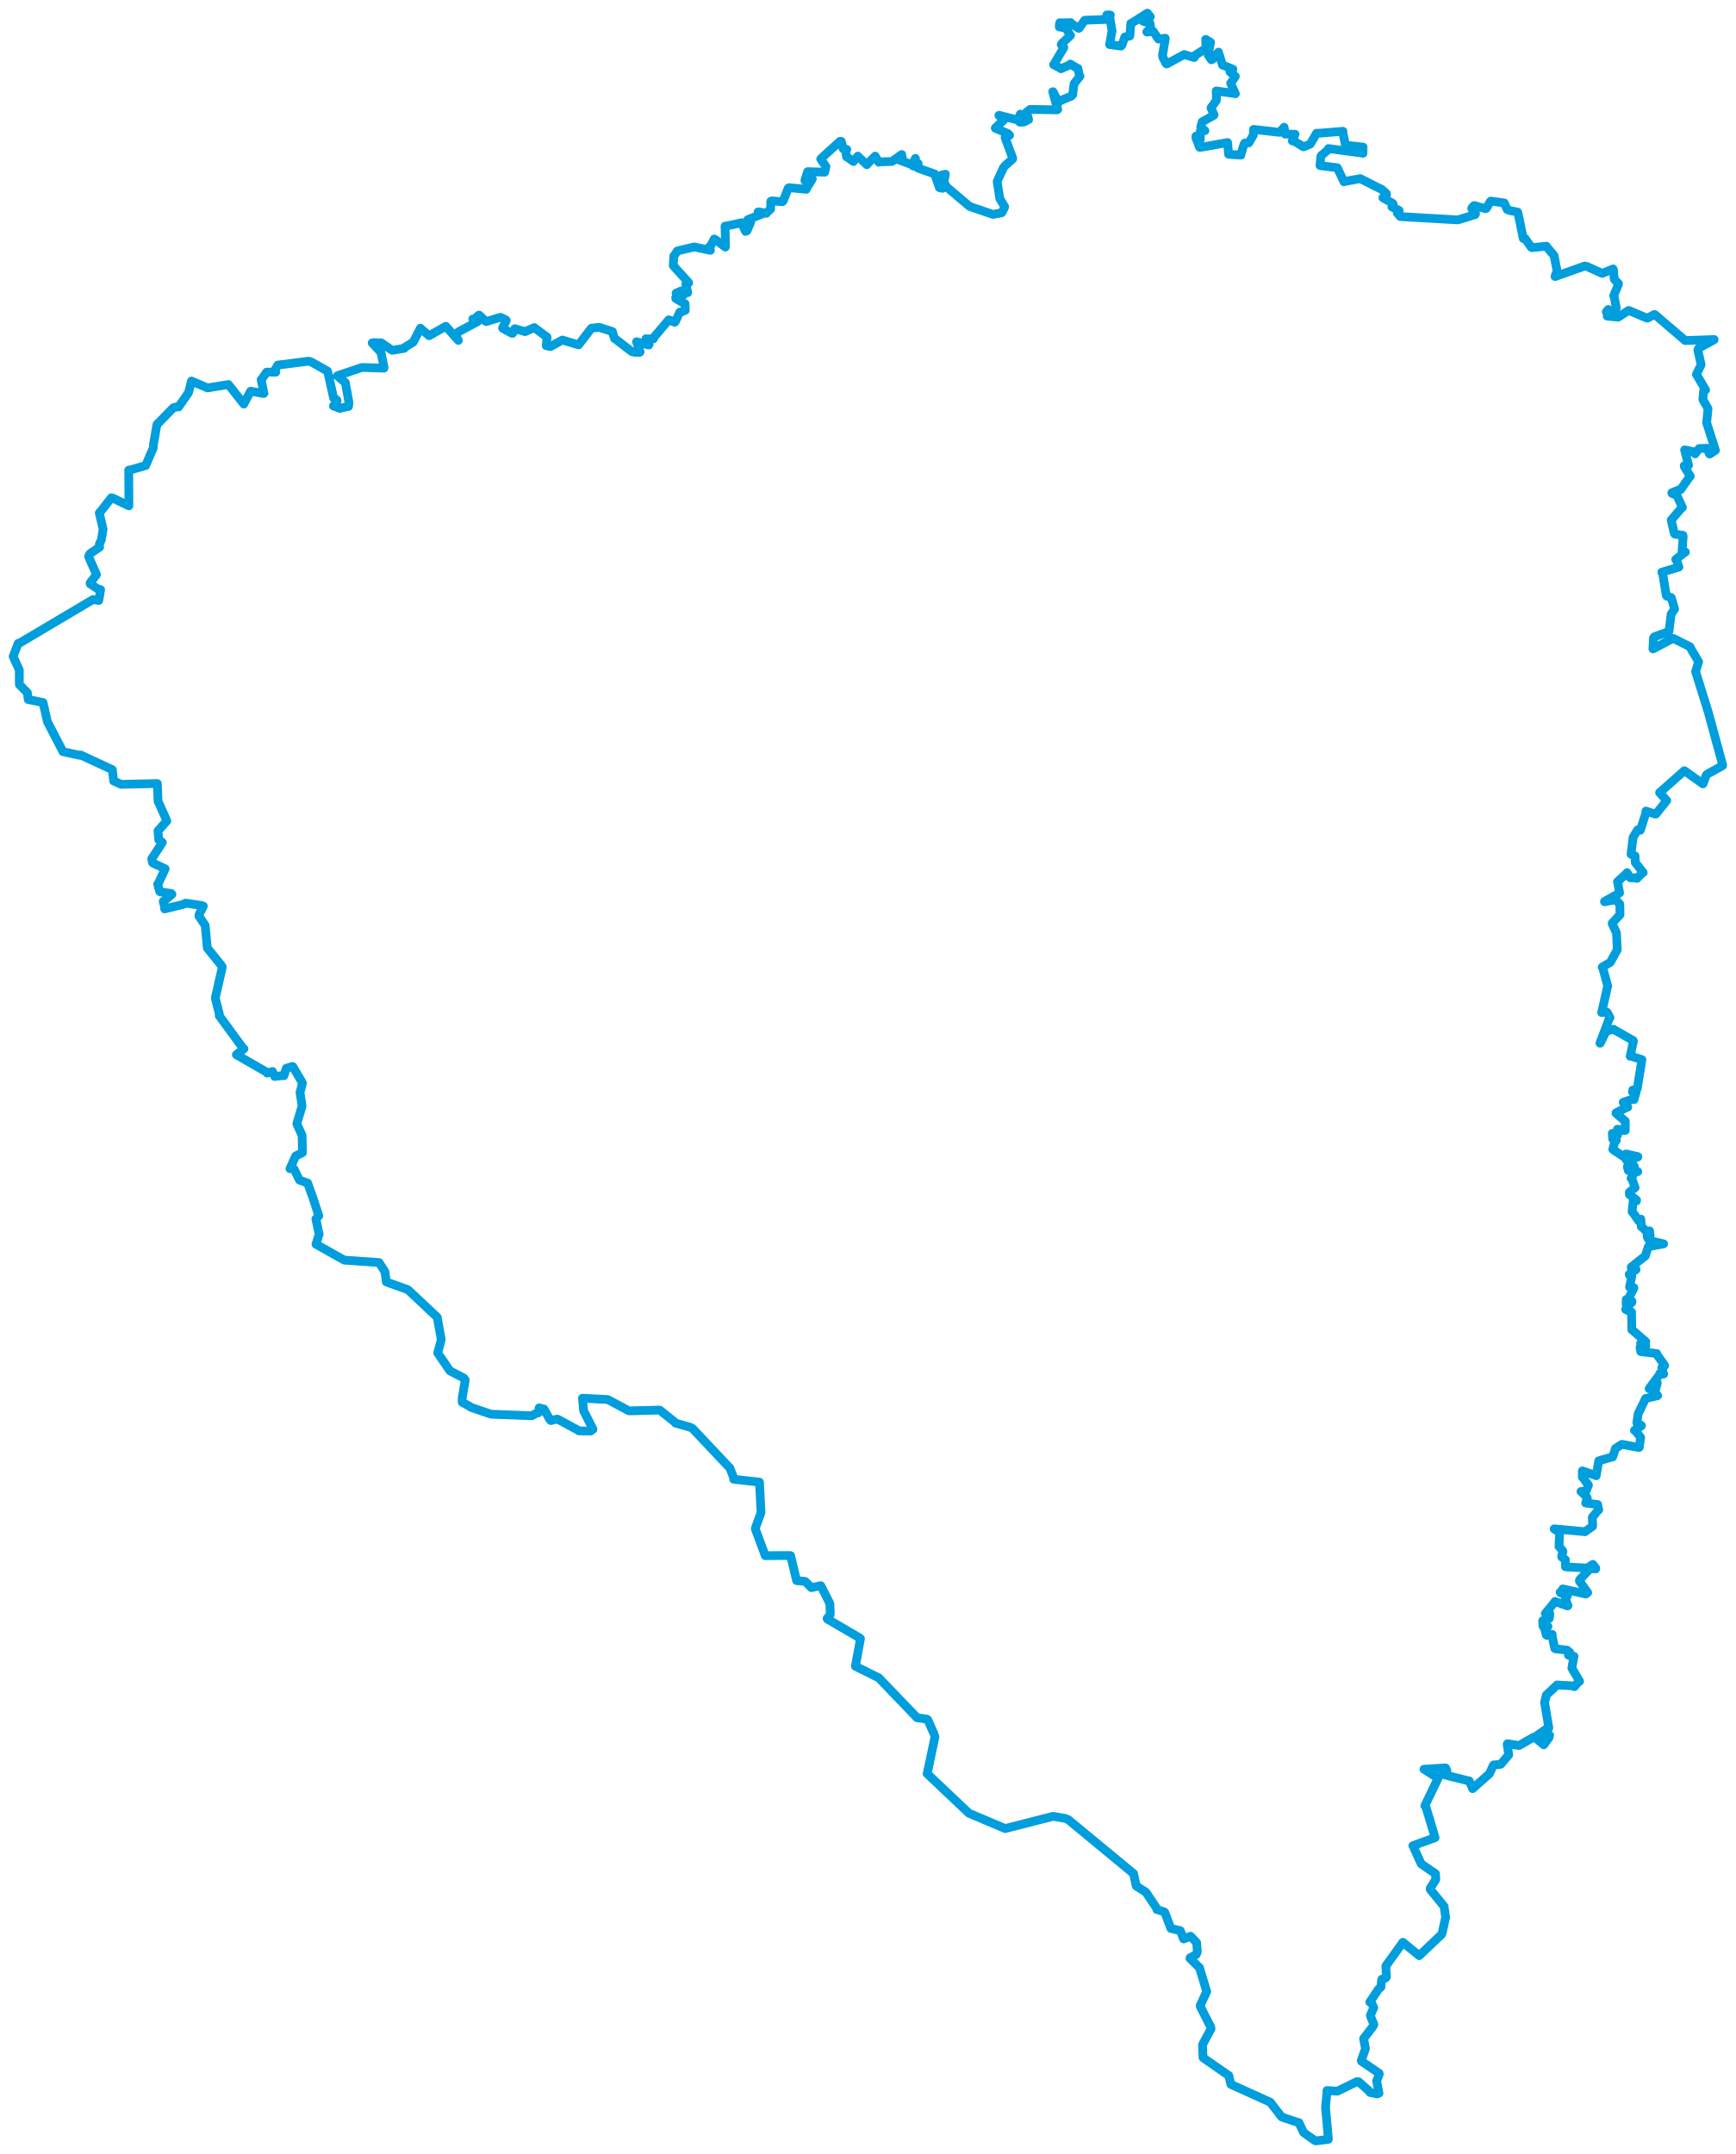
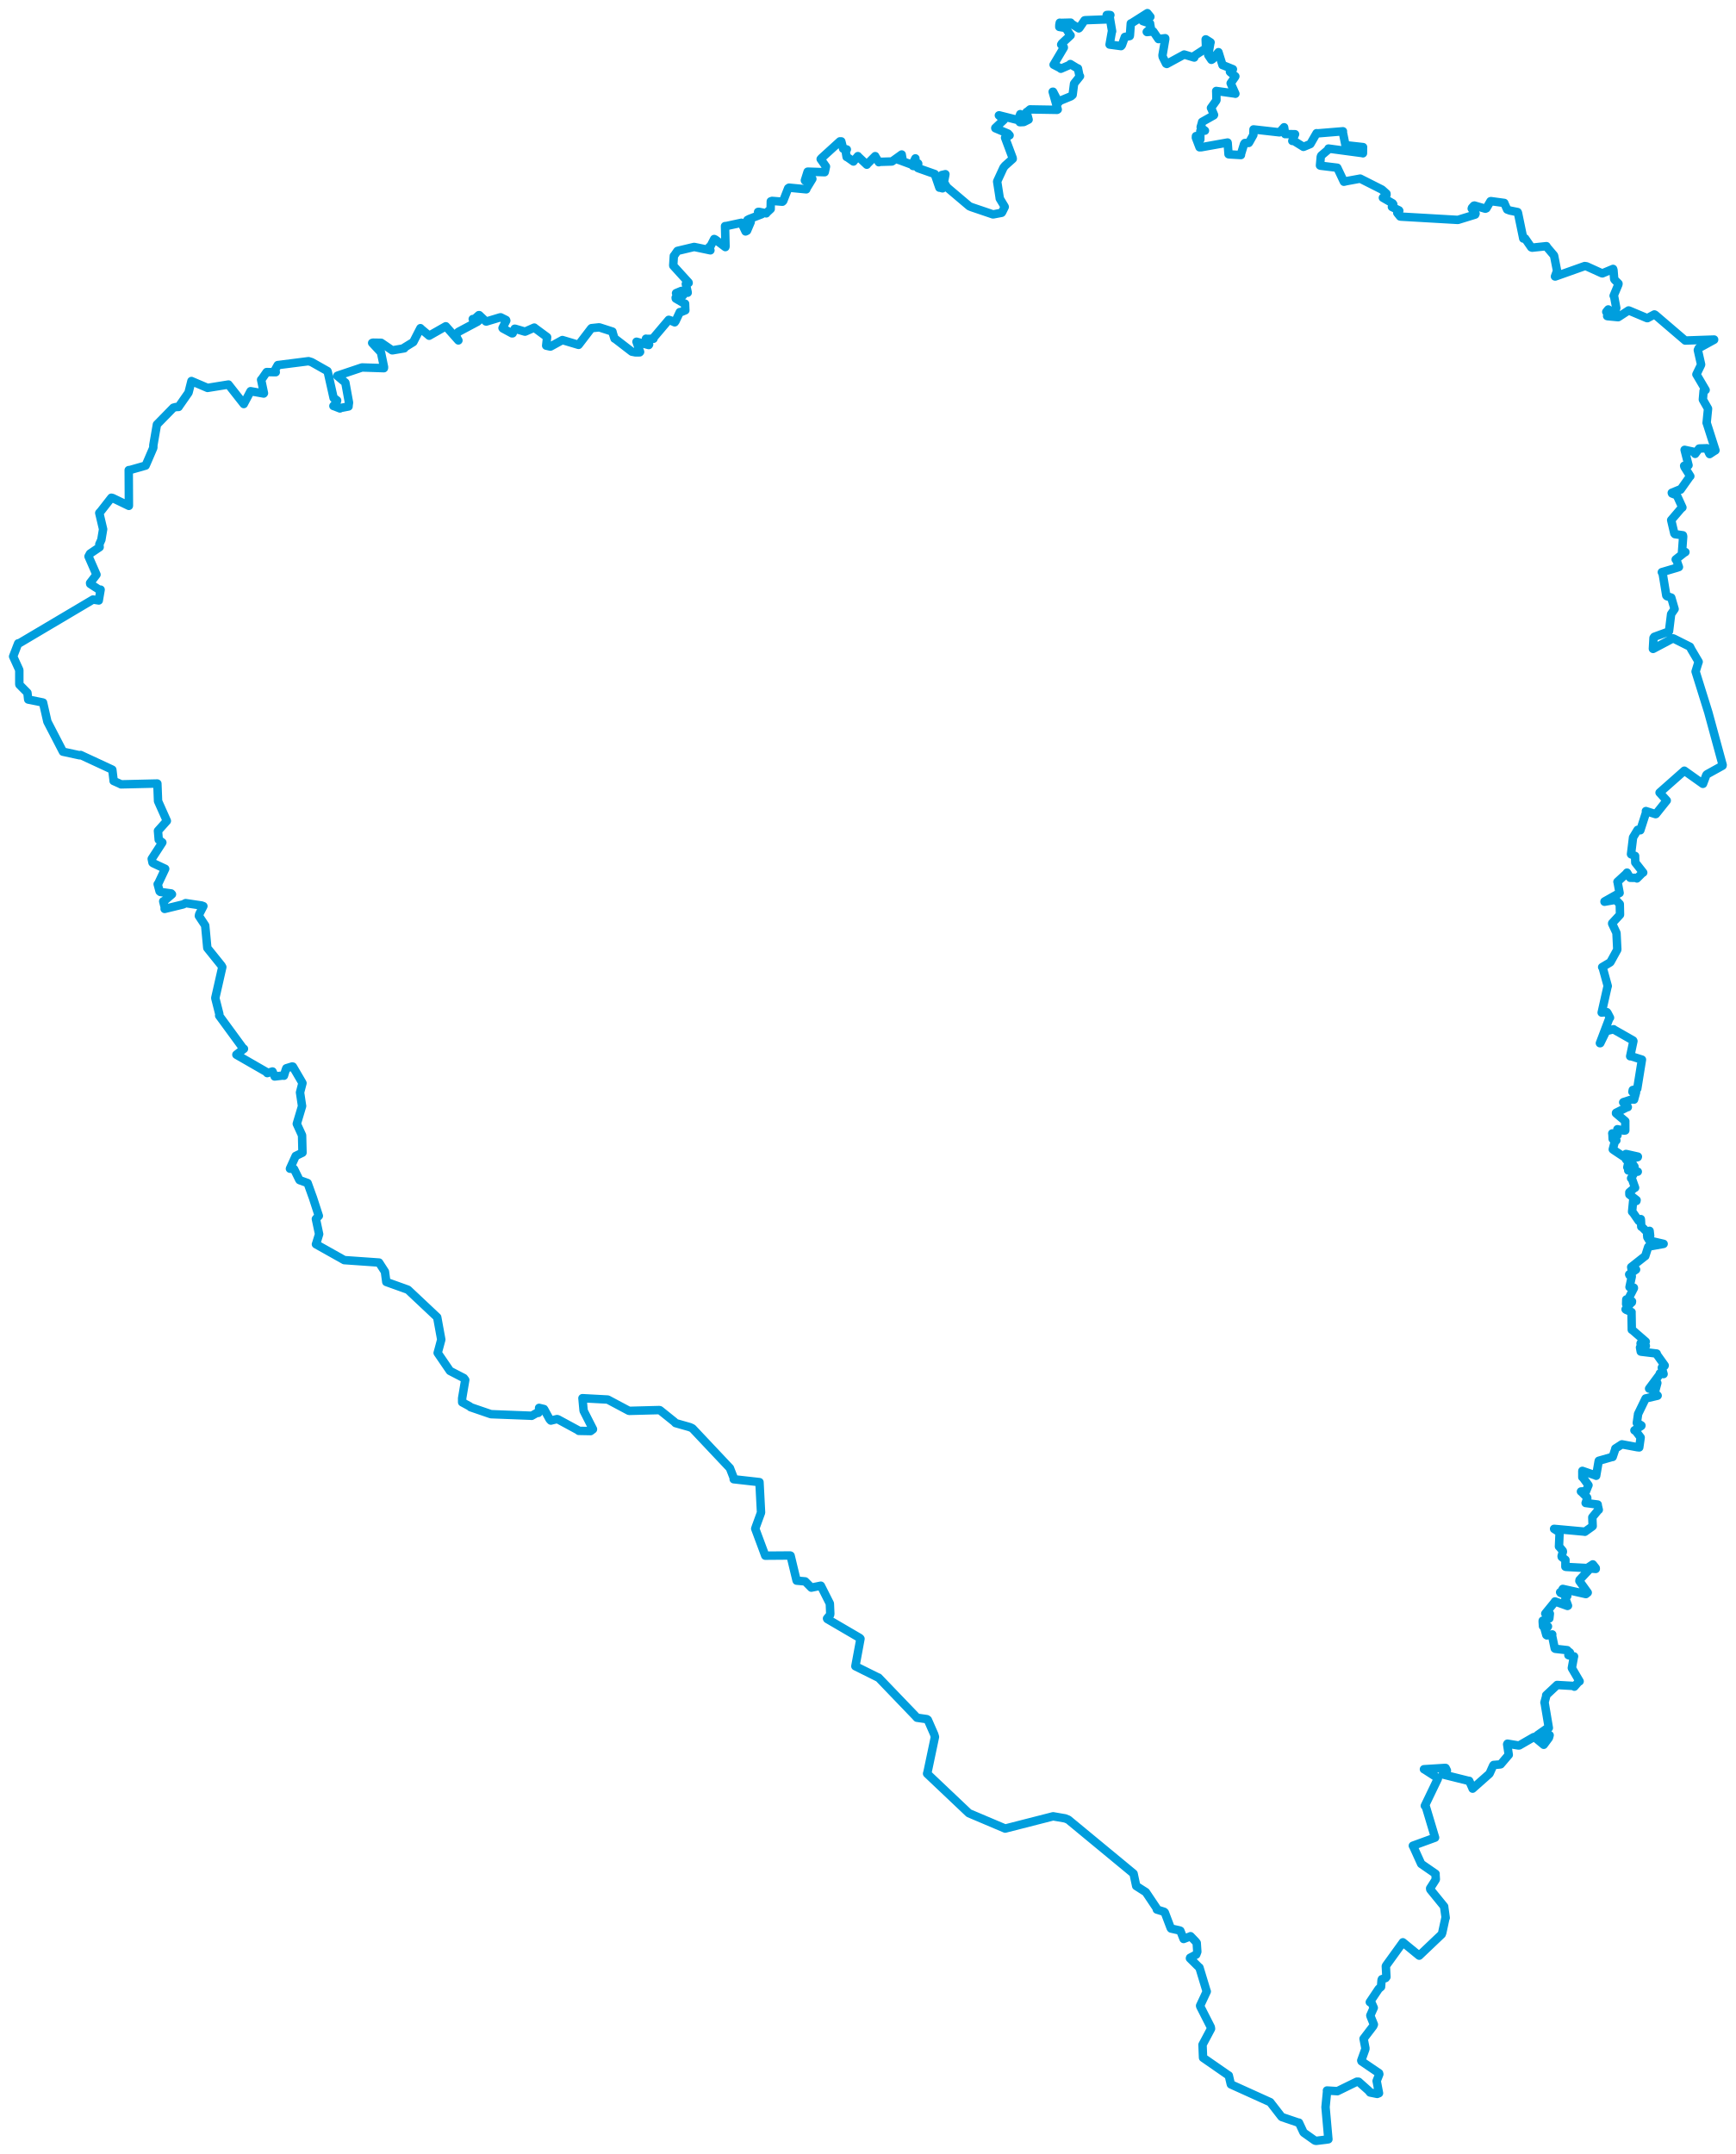
<svg xmlns="http://www.w3.org/2000/svg" viewBox="0 0 1064.569 1320.965" width="1064.569" height="1320.965">
-   <polygon points="8.053,402.588 11.754,410.709 11.843,410.985 11.839,419.604 11.909,419.881 16.806,424.83 16.823,424.854 17.282,428.948 17.304,428.999 26.369,430.83 26.398,430.85 29,442.292 29.077,442.585 38.599,460.954 38.598,460.974 48.833,463.192 49.431,462.994 68.425,471.8 68.887,472.038 69.661,478.453 69.674,478.924 73.297,480.539 74.227,481.015 96.444,480.495 96.514,480.535 96.936,491.289 96.945,491.336 102.307,503.355 102.33,503.443 96.908,509.499 96.886,509.523 97.348,514.968 97.348,514.976 99.562,516.645 99.556,516.674 93.078,526.666 93.063,526.705 93.53,529.011 93.818,529.301 101.293,532.793 101.306,532.825 96.916,542.165 96.704,542.211 97.877,546.591 98.365,546.999 105.001,547.915 105.469,548.428 100.536,552.637 100.101,552.731 101.014,556.342 100.968,557.401 112.369,554.623 113.843,553.85 123.573,555.294 124.735,555.707 122.192,560.638 121.968,561.692 125.814,567.51 125.853,567.612 127.126,581.164 127.165,581.379 135.843,592.166 136.34,593.083 132.065,611.917 132.048,612.13 134.541,621.964 134.425,622.862 148.956,642.713 149.619,643.178 144.974,646.775 144.977,646.821 163.658,657.566 163.901,658.094 167.09,657.099 167.134,657.105 168.384,659.865 168.445,660.164 173.889,659.542 174.143,659.692 175.182,656.258 175.605,655.136 179.165,654.043 179.615,654.108 185.08,663.429 185.504,664.224 184.024,669.913 184.006,669.942 185.253,678.277 185.273,678.293 182.042,689.146 182.034,689.209 185.241,696.204 185.26,696.262 185.512,706.843 185.517,706.886 181.434,708.864 181.355,708.896 177.824,716.687 177.823,716.711 180.319,716.907 180.334,716.919 183.654,723.689 183.687,723.718 188.622,725.497 188.673,725.526 191.424,733.193 191.914,734.511 195.414,745.27 195.539,745.634 193.75,747.48 193.736,747.516 195.692,756.745 195.727,756.811 193.801,763.041 193.773,763.036 210.753,772.57 211.118,772.78 231.705,774.22 232.477,774.277 235.544,779.03 236.072,779.849 236.808,785.298 236.926,786.173 249.771,790.775 250.199,790.937 266.327,806.106 268.132,807.804 270.443,820.459 270.632,821.531 269.239,826.727 268.427,829.686 274.518,838.606 275.967,840.719 284.462,845.114 285.33,846.274 283.43,857.488 283.449,859.965 288.094,862.471 288.604,862.976 300.522,867.066 301.206,867.265 325.005,868.186 326.073,868.267 329.124,866.55 330.189,866.464 330.719,863.632 330.625,863.395 333.636,864.115 333.668,864.142 337.088,870.392 337.834,871.184 341.618,870.273 342.175,870.404 354.486,877.071 354.963,877.49 362.164,877.622 362.196,877.632 363.663,876.539 363.666,876.432 358.038,865.375 357.932,865.162 357.226,857.464 357.218,857.452 372.59,858.284 372.787,858.319 385.566,865.124 385.844,865.232 404.297,864.741 404.751,864.841 413.478,871.845 414.327,872.723 423.127,875.226 424.661,875.941 447.589,900.261 447.639,900.29 450.217,906.888 449.981,907.154 465.374,908.885 465.791,908.935 466.735,927.295 466.741,927.627 463.637,936.144 463.188,937.478 468.672,952.217 469.338,954.033 484.625,953.916 484.875,954.037 488.564,969.322 488.578,969.344 493.777,969.805 493.822,969.814 497.55,973.588 497.58,973.635 503.401,972.44 503.439,972.464 508.934,983.367 508.949,983.407 509.211,989.551 509.135,990.269 507.229,992.557 507.37,992.861 527.434,1004.584 527.734,1004.973 524.618,1021.775 524.61,1021.835 538.237,1028.609 538.782,1028.789 561.423,1052.36 562.375,1053.411 568.414,1054.279 569.036,1054.709 572.926,1063.559 573.407,1065.17 568.893,1086.598 568.597,1087.689 593.937,1111.693 594.256,1111.978 616.461,1121.383 616.486,1121.394 644.82,1114.148 645.863,1113.87 653.271,1115.149 655.169,1115.922 695.219,1149.004 695.219,1149.004 696.837,1156.59 696.843,1156.604 702.737,1160.368 702.747,1160.373 709.303,1170.149 709.5,1171.046 713.934,1172.429 714.376,1172.832 718.003,1182.397 718.21,1182.693 723.331,1183.843 723.91,1184.058 725.738,1188.652 725.919,1189.1 730.049,1187.479 730.166,1187.406 733.161,1190.517 733.949,1191.497 734.309,1196.907 733.648,1198.658 729.908,1200.62 729.8,1200.955 735.274,1206.379 735.616,1206.598 739.953,1220.91 740.109,1221.282 736.044,1229.989 736.072,1230.357 742.581,1243.152 742.718,1244.181 737.694,1253.605 737.515,1253.927 737.794,1260.947 737.847,1261.935 752.942,1272.399 753.622,1272.826 754.813,1277.939 754.931,1278.279 778.557,1288.972 779.013,1289.173 785.951,1298.12 786.205,1298.31 796.328,1301.743 796.644,1301.721 799.374,1307.57 799.619,1307.903 806.395,1312.71 807.113,1312.913 813.46,1312.14 814.707,1311.941 813.08,1293.698 812.949,1292.232 813.887,1282.613 813.83,1282.027 819.761,1282.397 820.251,1282.438 832.161,1276.613 833.247,1276.65 839.367,1282.102 840.258,1283.235 844.647,1284.112 845.746,1283.67 844.51,1277.169 844.304,1276.181 845.935,1272.029 845.784,1271.412 835.049,1264.112 834.872,1263.636 837.309,1256.843 837.437,1256.205 836.416,1250.888 836.285,1250.267 842.194,1242.518 842.603,1241.536 840.603,1236.611 840.429,1235.985 842.356,1231.658 842.532,1231.285 841.196,1228.31 840.118,1227.83 845.553,1219.701 846.995,1218.482 847.312,1214.393 847.515,1213.766 849.798,1213.056 850.29,1212.412 849.942,1205.787 850.166,1205.326 860.364,1191.208 860.392,1191.135 870.045,1199.046 870.419,1199.327 884.19,1186.228 884.555,1185.218 886.493,1176.231 886.647,1176.139 885.761,1169.754 885.706,1169.185 877.21,1158.743 877.115,1158.044 880.458,1152.807 880.589,1152.498 880.395,1149.393 880.448,1149.143 871.697,1143.095 871.609,1143.021 866.716,1132.236 866.504,1131.922 880.113,1126.961 880.145,1126.916 874.339,1107.517 873.853,1107.425 881.814,1090.876 881.822,1090.418 873.496,1085.046 873.318,1085.003 886.052,1084.206 886.609,1084.224 887.397,1085.785 887.34,1086.003 884.937,1087.958 884.974,1088.21 900.446,1092.074 901.063,1092.119 902.898,1096.213 903.164,1096.903 913.295,1087.917 913.555,1087.653 915.807,1082.661 916.028,1082.392 919.836,1082.076 920.387,1081.965 925.108,1076.412 925.33,1076.18 924.351,1069.72 924.539,1069.333 931.26,1070.431 931.786,1070.4 940.483,1065.386 941.006,1065.203 946.771,1069.981 946.792,1070.005 949.97,1065.705 950.391,1064.109 943.288,1064.081 943.013,1064.065 949.193,1059.726 949.906,1059.657 947.362,1044.5 947.223,1044.106 948.361,1039.913 948.276,1039.616 954.783,1033.534 954.951,1033.339 965.242,1033.931 965.552,1034.37 968.129,1031.407 968.784,1031.09 964.175,1023.232 964.027,1022.916 965.28,1016.063 965.376,1015.808 962.268,1015.173 961.908,1015.04 962.61,1013.744 962.837,1013.434 961.274,1012.221 961.213,1011.991 953.847,1011.139 953.542,1010.934 951.805,1002.655 951.998,1002.317 948.701,1002.924 948.367,1002.672 947.117,998.128 947.029,997.884 949.215,997.702 949.371,997.402 947.164,997.171 946.334,997.289 946.138,994.498 946.159,993.887 950.03,992.538 950.208,992.529 950.53,989.608 950.194,989.122 947.882,989.621 947.726,989.561 953.274,982.755 953.691,982.111 961.365,984.862 961.652,984.709 960.065,980.396 960.051,980.244 961.221,978.739 961.018,978.27 957.133,976.862 956.838,976.447 958.87,977.199 958.899,977.22 958.228,974.806 958.476,974.413 972.631,977.584 973.757,976.677 968.654,969.565 968.756,968.898 974.934,962.254 975.025,961.898 978.689,962.161 978.674,961.647 977.047,959.562 976.882,959.375 974.011,961.262 974.082,961.661 960.381,960.916 960.059,960.798 960.077,956.918 960.1,956.578 957.845,954.837 957.74,954.296 958.537,951.596 958.444,951.087 956.265,948.466 956.131,948.417 956.5,939.965 956.576,939.803 953.145,937.624 953.14,937.582 971.466,939.263 972.023,939.376 976.69,936.035 976.796,935.912 976.581,930.655 976.585,930.474 980.223,926.072 980.539,925.903 979.832,922.903 979.883,922.682 972.544,921.729 972.481,921.734 973.485,918.843 973.388,918.352 969.916,914.861 969.614,914.674 972.289,914.541 972.686,914.598 974.055,911.146 974.223,910.816 970.839,906.169 970.466,905.932 970.453,902.072 970.469,902.022 978.8,904.906 978.933,905.03 980.445,896.216 980.547,895.839 988.759,893.488 989.044,893.501 990.722,888.521 990.692,888.338 994.401,885.941 994.733,885.754 1004.14,887.51 1005.353,887.637 1006.191,881.742 1006.213,881.529 1002.994,877.334 1002.409,877.179 1006.628,874.447 1006.703,874.199 1004.258,872.684 1003.868,872.656 1004.616,867.393 1004.61,867.219 1009.168,857.815 1009.269,857.628 1016.541,855.939 1016.637,855.868 1014.939,854.293 1014.84,854.157 1016.399,848.249 1016.443,848.131 1014.24,852.449 1014.156,852.908 1012.021,851.626 1011.409,851.597 1017.808,843.005 1017.993,842.263 1020.039,842.662 1020.28,842.657 1019.229,838.907 1019.236,838.671 1020.871,837.621 1020.962,837.384 1015.933,830.346 1016.082,830.081 1006.667,828.949 1006.289,828.872 1005.833,826.35 1005.901,826.255 1009.381,825.53 1009.381,825.302 1006.171,823.985 1006.192,823.794 1008.751,822.894 1009.351,822.786 1000.983,815.534 1000.788,815.497 1000.615,804.96 1000.647,804.641 997.211,803.192 996.984,802.961 999.712,799.802 999.741,799.622 997.599,799.739 997.318,799.747 997.401,797.012 997.404,796.913 1000.814,798.722 1000.917,798.088 999.04,796.468 998.933,796.107 1002.081,789.949 1002.059,789.697 999.692,789.367 999.393,789.311 1000.763,782.901 1000.769,782.703 999.359,781.983 999.186,781.528 1003.339,778.615 1003.407,778.576 1000.711,778.727 1000.43,777.047 1008.911,770.341 1009.039,770.307 1010.855,764.671 1010.993,764.522 1020.181,762.851 1020.305,762.809 1011.629,760.799 1011.46,760.646 1010.322,758.751 1010.17,757.169 1011.787,757.82 1012.048,757.914 1011.791,755.574 1011.707,754.834 1010.893,755.966 1010.907,756.378 1006.932,752.343 1006.602,752.321 1006.358,747.695 1006.325,747.625 1005.105,748.719 1005.057,748.744 1001.786,744.003 1000.969,743.101 1001.601,736.636 1001.619,736.529 1003.617,736.522 1003.73,735.969 999.319,732.563 999.283,731.178 1002.445,728.507 1002.818,728.394 1000.959,723.151 1000.352,722.586 1002.813,718.504 1004.453,718.533 999.405,717.528 998.601,717.8 1002.389,715.447 1002.43,715.412 999.777,711.682 999.555,711.639 998.137,715.92 998.045,715.845 998.93,711.891 998.996,711.553 997.404,711.235 997.296,711.135 1004.432,709.631 1004.518,709.311 997.446,707.715 997.181,707.685 997.414,710.134 997.034,710.172 989.793,705.348 989.13,704.847 990.343,700.211 991.319,699.369 989.108,698.533 989.059,698.491 988.922,695.553 988.813,695.075 991.675,696.042 992.024,696.171 992.014,692.731 991.955,692.512 996.013,693.353 996.787,693.251 996.78,688.301 996.795,687.556 991.097,682.746 991.127,682.435 997.981,678.971 998.348,678.958 995.519,676.022 995.649,675.9 1001.13,674.131 1002.169,674.342 1003.274,670.295 1003.385,669.977 1001.169,669.569 1001.382,668.462 1003.727,667.908 1004.126,667.669 1006.986,650.007 1007.014,649.827 1000.153,647.682 999.803,647.773 1001.777,638.47 1001.593,638.093 989.7,631.331 989.638,631.203 985.286,632.298 985.099,632.274 981.456,639.741 981.231,639.749 987.037,624.443 987.426,624.134 985.892,621.192 985.505,620.714 982.374,620.939 982.317,620.985 985.887,605.096 986.042,604.73 982.922,593.369 982.622,593.102 987.523,590.192 987.718,589.985 991.852,582.458 991.895,582.34 991.413,572.515 991.348,572.019 988.742,566.467 988.76,566.157 993.541,560.988 993.555,560.694 993.422,554.508 993.399,554.388 990.986,551.868 990.956,551.79 984.059,553.004 984.057,552.832 993.278,547.633 993.313,547.626 992.055,540.81 991.995,540.769 997.297,535.913 997.868,535.141 999.507,537.911 999.813,538.311 1003.612,538.351 1003.931,538.712 1007.414,535.234 1007.794,535.126 1003.108,529.164 1002.934,528.975 1002.81,525.39 1002.822,524.899 1000.397,523.941 1000.314,523.803 1001.542,513.724 1001.548,513.577 1004.353,508.913 1006.019,509.171 1009.591,498.071 1009.443,497.396 1015.356,499.274 1015.58,499.223 1022.216,490.924 1017.828,486.083 1033.007,472.65 1033.022,472.637 1044.359,480.692 1044.465,480.683 1046.488,475.286 1046.838,474.875 1056.45,469.554 1056.517,469.149 1047.708,436.813 1039.917,411.821 1041.303,407.317 1041.792,405.868 1037.276,398.238 1036.477,396.625 1026.622,391.682 1026.075,391.475 1013.856,397.951 1013.738,397.88 1014.113,391.207 1014.579,390.541 1023.448,387.304 1023.617,387.07 1024.888,376.741 1024.912,376.594 1026.94,373.643 1027.044,373.493 1025.006,366.519 1024.989,366.479 1022.325,365.625 1021.939,365.191 1019.744,351.868 1019.218,350.894 1028.505,348.149 1029.696,347.736 1028.168,343.421 1027.72,343.089 1032.889,339.004 1033.669,338.571 1031.936,338.502 1031.582,338.619 1032.299,329.022 1032.139,328.276 1027.225,327.572 1026.873,327.144 1024.982,319.09 1024.952,318.955 1030.926,311.955 1031.822,311.216 1028.467,303.845 1028.426,303.738 1025.471,302.629 1025.316,302.205 1030.491,300.082 1030.684,300.309 1036.338,292.313 1036.671,292.041 1033.079,286.333 1032.897,285.642 1034.628,285.46 1035.579,285.331 1033.182,275.88 1033.18,275.867 1039.471,277.226 1039.642,278.339 1042.051,275.09 1042.426,275.032 1046.152,274.936 1046.858,274.875 1048.2,277.879 1048.53,278.47 1051.14,276.744 1052.098,276.175 1046.83,259.678 1046.679,259.354 1047.529,250.809 1047.524,250.554 1044.501,245.296 1044.375,244.991 1044.836,239.713 1046.072,239.177 1040.455,229.626 1040.419,229.604 1043.201,223.861 1043.287,223.514 1041.296,214.685 1041.807,213.54 1051.268,208.356 1051.279,208.223 1033.671,208.841 1033.55,208.834 1015.106,193.051 1014.627,192.832 1010.396,195.108 1010.087,195.079 999.186,190.491 998.793,190.39 992.785,194.314 992.4,194.524 985.831,193.893 985.672,193.818 987.208,192.191 987.301,192.104 985.265,191.33 985.14,191.232 986.203,189.927 986.356,189.767 989.681,192.22 990.263,192.236 991.17,189.221 991.268,188.887 989.885,181.443 989.664,181.388 992.566,174.435 992.625,173.919 990.228,171.53 989.998,171.097 989.543,165.633 989.301,164.915 982.787,167.634 982.473,167.604 973.094,163.343 971.9,163.161 953.83,169.576 953.676,169.547 954.727,166.711 954.885,165.735 953.15,156.901 953.022,156.587 948.974,151.832 948.429,150.961 939.7,151.887 939.125,151.695 935.329,146.193 934.235,146.289 930.958,130.453 930.746,130.056 926.068,129.126 924.35,128.493 922.679,124.747 922.591,124.459 914.375,123.343 914.123,123.416 911.6,127.75 910.968,127.991 904.286,126.052 903.931,126.147 902.791,127.41 902.624,127.919 904.976,131.006 904.738,131.595 894.319,134.807 894.088,134.86 859.217,132.845 858.697,132.752 857.096,130.752 856.947,130.568 858.184,129.239 858.035,129.016 853.796,126.982 853.67,126.879 854.509,125.274 854.115,124.698 848.256,121.327 848.139,121.265 850.355,119.449 850.317,118.739 847.808,116.481 847.539,116.255 834.258,109.554 834.222,109.536 825.802,111.084 824.229,111.459 820.207,102.95 820.163,102.863 809.908,101.619 809.559,101.486 810.043,96.037 810.38,95.36 814.596,91.786 814.768,91.108 835.832,93.931 835.903,94.018 835.943,90.298 835.975,90.216 825.258,89.029 825.167,88.958 823.53,80.924 823.636,80.51 807.521,81.833 807.466,81.69 803.716,88.211 803.62,88.331 799.892,89.887 799.411,90.06 793.357,86.311 792.577,86.42 794.138,82.555 794.262,82.318 788.383,82.21 788.194,82.245 787.596,78.321 787.552,78.038 785.155,80.7 784.718,81.157 768.833,79.364 768.786,79.364 768.704,82.502 768.681,82.754 766.12,87.309 765.845,87.661 763.455,87.712 763.013,88.255 761.104,94.479 761.076,95.086 753.637,94.653 753.457,94.586 752.944,87.571 752.879,87.41 736.767,90.292 735.689,90.326 733.435,84.424 733.496,83.466 735.724,85.223 736.159,85.572 736.17,80.448 736.22,80.208 738.289,80.076 738.996,80.12 736.559,78.317 736.392,77.918 737.253,74.96 737.258,74.752 744.425,70.702 744.57,70.438 742.792,66.274 742.691,66.208 745.847,61.807 746.051,61.385 745.966,57.041 745.908,55.782 757.369,57.389 757.667,57.493 754.836,51.168 754.778,51.03 757.459,47.18 757.644,46.816 754.51,44.218 754.332,44.013 755.927,42.734 756.151,42.447 749.821,39.891 749.762,39.914 747.333,32.127 747.299,31.985 743.774,36.209 742.966,36.684 741.067,33.871 741.021,33.728 742.365,26.065 742.449,25.986 739.556,24.158 739.452,24.147 739.674,29.488 739.612,29.626 732.283,34.395 732.428,35.291 726.291,33.447 726.232,33.442 715.576,39.234 715.142,39.005 713.074,34.848 712.963,33.86 714.687,23.743 714.614,23.433 710.613,23.919 710.514,23.971 707.349,19.349 707.289,19.264 703.43,19.653 703.311,19.526 705.759,17.345 705.815,17.222 705.32,14.634 705.348,14.414 700.859,12.929 700.701,12.608 704.899,10.411 705.527,10.306 703.751,8.116 703.699,8.053 693.915,14.26 693.517,14.369 692.973,21.858 692.871,22.118 689.991,22.608 689.88,22.656 688.028,27.756 687.563,28.275 681.151,27.421 680.519,27.34 681.829,19.857 682.061,19.181 680.485,9.871 681.001,9.248 679.911,9.119 678.762,9.205 679.044,11.316 679.017,11.885 665.577,12.39 665.157,12.478 661.973,17.142 661.639,17.408 656.71,14.3 656.633,13.879 650.701,14.035 649.959,13.938 649.696,15.368 649.68,16.519 653.506,17.159 653.637,17.203 656.353,21.498 656.6,21.674 651.26,26.625 650.836,27.338 652.405,28.882 652.439,29.185 646.287,39.572 646.193,39.676 650.384,41.848 650.629,42.162 656.46,39.625 656.428,39.283 660.814,41.945 661.119,41.971 661.962,46.144 662.366,46.737 658.934,51.029 658.723,51.363 657.842,58.201 656.904,59.016 649.089,62.235 649.254,62.807 645.845,56.255 645.617,56.274 648.709,67.144 648.326,67.366 631.747,67.088 631.722,67.089 629.955,68.574 629.605,68.693 630.748,72.983 630.847,73.343 628.034,74.767 627.794,74.842 625.772,74.932 625.409,74.917 625.802,70.216 625.746,69.985 624.492,73.364 624.246,73.613 612.755,70.713 612.623,70.762 615.544,73.342 615.705,73.478 610.423,78.468 610.445,78.637 618.259,81.954 619.183,82.997 616.775,84.157 616.413,84.427 621.032,96.797 621.122,97.404 616.433,101.592 615.474,102.752 611.745,110.836 611.563,111.351 613.038,120.819 613.15,121.744 616.074,126.585 616.212,126.892 614.53,130.291 614.316,130.495 609.079,131.491 608.957,131.472 595.835,127.018 594.518,126.474 581.348,115.326 580.564,114.535 579.404,112.535 578.872,111.741 579.619,107.987 579.819,106.82 577.882,107.278 577.628,107.324 577.999,114.759 578.044,115.497 576.295,115.003 576.139,115.086 573.373,107.062 573.329,106.734 563.468,103.26 562.9,103.019 563.147,100.329 563.036,100.187 560.212,101.844 559.931,101.767 561.446,97.393 561.418,97.133 559.777,100.354 559.749,101.181 551.503,98.132 551.154,98.067 553.325,97.485 553.509,97.606 553.063,95.082 553.02,94.747 547.125,98.974 546.841,99.033 539.294,99.261 538.979,99.484 536.823,95.928 536.766,95.751 532.044,100.457 531.624,101.001 526.195,95.893 526.141,95.745 523.475,98.935 523.431,99.053 519.555,96.328 519.231,96.26 518.534,92.094 519.366,91.664 517.23,91.081 517.107,91.209 515.972,86.706 515.127,86.691 503.812,96.987 503.33,97.553 506.507,102.058 506.566,102.123 505.862,105.38 505.784,105.608 495.467,105.258 495.332,105.287 493.648,110.618 493.742,110.824 497.587,109.667 498.218,109.7 494.555,115.691 494.489,116.106 483.957,115.088 483.397,115.446 480.346,123.232 479.842,123.702 473.505,123.201 472.735,123.471 472.642,128.05 472.674,128.142 469.984,130.624 469.947,130.842 465.415,129.899 464.94,129.971 466.821,131.209 467.097,131.395 459.519,134.314 458.427,134.891 460.366,136.074 460.402,136.198 458.159,141.492 457.265,141.932 454.753,136.644 454.747,136.611 445.666,138.579 444.668,138.665 444.97,151.213 444.864,151.525 438.757,146.928 438.022,146.576 435.573,151.337 435.054,151.394 435.689,153.489 435.702,153.517 425.884,151.461 425.607,151.462 415.518,153.859 415.414,153.938 413.394,156.863 413.267,156.932 412.9,162.745 412.947,162.962 422.274,173.214 422.35,173.512 421.25,174.003 420.612,174.139 421.696,179.02 421.754,179.519 418.313,178.775 417.894,178.413 414.645,179.756 414.627,179.803 418.775,181.128 418.933,181.151 414.397,182.551 414.468,183.094 419.309,185.932 420.155,186.222 420.298,189.916 420.329,190.284 417.823,191.318 416.928,191.389 414.322,196.951 413.793,197.668 411.065,196.434 410.144,196.138 400.675,207.312 400.787,207.753 396.522,207.833 396.181,207.713 398.104,211.242 397.892,211.607 390.389,209.576 390.372,209.574 392.572,215.79 392.329,216.074 389.689,216.087 387.498,215.658 377.014,207.584 376.884,207.636 375.879,204.445 375.615,203.351 368.129,200.939 367.495,200.75 362.8,201.242 362.565,201.43 354.949,211.39 354.844,211.498 345.73,208.777 344.906,208.534 337.866,212.399 337.539,212.54 334.998,211.973 334.983,211.976 335.507,207.125 335.548,206.745 327.713,200.967 327.687,200.893 322.415,203.224 321.967,203.383 315.863,201.593 315.669,201.604 314.412,204.401 313.997,204.428 308.423,201.427 308.204,201.148 310.493,196.62 310.357,196.236 307.088,194.606 306.835,194.602 298.274,197.183 297.998,197.135 293.925,193.267 293.648,193.27 290.92,195.718 289.935,195.664 293.277,196.899 292.975,197.213 281.093,203.546 280.993,203.657 279.491,205.611 279.495,205.821 281.149,208.757 281.125,208.769 273.432,200.1 273.381,200.1 263.268,205.857 263.223,205.895 257.926,201.434 257.845,201.262 253.483,209.761 253.471,209.783 247.891,213.214 247.946,213.603 240.987,214.794 240.494,214.826 234.147,210.477 233.775,210.229 228.656,210.142 228.251,210.3 233.546,216.013 233.695,216.307 235.544,225.218 235.447,225.788 222.198,225.351 221.863,225.397 206.977,230.4 206.858,230.484 211.646,234.491 211.803,234.643 213.97,246.54 214.035,246.91 213.715,249.105 213.77,249.261 208.868,250.215 208.5,250.487 205.254,249.207 204.481,248.967 206.485,246.576 206.755,245.593 204.931,244.181 204.616,244.1 200.981,227.927 200.828,227.571 191.121,222.085 189.232,221.496 171.293,223.785 170.356,223.889 168.809,226.641 169.121,228.254 163.97,228.184 163.545,228.186 160.405,232.703 160.147,232.874 161.878,241.121 161.733,241.339 153.768,239.925 153.667,239.906 149.562,247.643 149.512,247.78 140.288,236.043 140.13,235.816 127.427,237.863 127.295,237.893 117.508,233.72 117.423,233.665 115.681,240.552 115.517,240.941 109.916,248.968 109.541,249.552 107.88,249.622 106.328,250.033 97.28,259.288 96.238,260.336 94.055,272.982 94.029,274.597 90.017,283.905 89.299,285.518 79.905,288.193 78.948,288.304 79.058,310.137 79.032,310.222 69.099,305.432 68.298,305.245 61.918,313.422 60.884,314.576 63.227,324.503 63.242,324.513 62.189,330.82 62.195,330.948 60.925,333.764 61.108,335.537 55.227,339.518 54.294,341.235 59.154,352.349 59.17,352.403 55.243,357.526 55.329,358.084 60.785,361.636 61.706,361.602 60.583,368.189 60.588,368.243 57.07,367.682 57.029,367.683 11.946,394.405 11.153,394.544 8.053,402.588" stroke="#009edd" stroke-width="5.367px" fill="none" stroke-linejoin="round" vector-effect="non-scaling-stroke" />
+   <polygon points="8.053,402.588 11.754,410.709 11.843,410.985 11.839,419.604 11.909,419.881 16.806,424.83 16.823,424.854 17.282,428.948 17.304,428.999 26.369,430.83 26.398,430.85 29,442.292 29.077,442.585 38.599,460.954 38.598,460.974 48.833,463.192 49.431,462.994 68.425,471.8 68.887,472.038 69.661,478.453 69.674,478.924 73.297,480.539 74.227,481.015 96.444,480.495 96.514,480.535 96.936,491.289 96.945,491.336 102.307,503.355 102.33,503.443 96.908,509.499 96.886,509.523 97.348,514.968 97.348,514.976 99.562,516.645 99.556,516.674 93.078,526.666 93.063,526.705 93.53,529.011 93.818,529.301 101.293,532.793 101.306,532.825 96.916,542.165 96.704,542.211 97.877,546.591 98.365,546.999 105.001,547.915 105.469,548.428 100.536,552.637 100.101,552.731 101.014,556.342 100.968,557.401 112.369,554.623 113.843,553.85 123.573,555.294 124.735,555.707 122.192,560.638 121.968,561.692 125.814,567.51 125.853,567.612 127.126,581.164 127.165,581.379 135.843,592.166 136.34,593.083 132.065,611.917 132.048,612.13 134.541,621.964 134.425,622.862 148.956,642.713 149.619,643.178 144.974,646.775 144.977,646.821 163.658,657.566 163.901,658.094 167.09,657.099 167.134,657.105 168.384,659.865 168.445,660.164 173.889,659.542 174.143,659.692 175.182,656.258 175.605,655.136 179.165,654.043 179.615,654.108 185.08,663.429 185.504,664.224 184.024,669.913 184.006,669.942 185.253,678.277 185.273,678.293 182.042,689.146 182.034,689.209 185.241,696.204 185.26,696.262 185.512,706.843 185.517,706.886 181.434,708.864 181.355,708.896 177.824,716.687 177.823,716.711 180.319,716.907 180.334,716.919 183.654,723.689 183.687,723.718 188.622,725.497 188.673,725.526 191.424,733.193 191.914,734.511 195.414,745.27 195.539,745.634 193.75,747.48 193.736,747.516 195.692,756.745 195.727,756.811 193.801,763.041 193.773,763.036 210.753,772.57 211.118,772.78 231.705,774.22 232.477,774.277 235.544,779.03 236.072,779.849 236.808,785.298 236.926,786.173 249.771,790.775 250.199,790.937 266.327,806.106 268.132,807.804 270.443,820.459 270.632,821.531 269.239,826.727 268.427,829.686 274.518,838.606 275.967,840.719 284.462,845.114 285.33,846.274 283.43,857.488 283.449,859.965 288.094,862.471 288.604,862.976 300.522,867.066 301.206,867.265 325.005,868.186 326.073,868.267 329.124,866.55 330.189,866.464 330.719,863.632 330.625,863.395 333.636,864.115 333.668,864.142 337.088,870.392 337.834,871.184 341.618,870.273 342.175,870.404 354.486,877.071 354.963,877.49 362.164,877.622 362.196,877.632 363.663,876.539 363.666,876.432 358.038,865.375 357.932,865.162 357.226,857.464 357.218,857.452 372.59,858.284 372.787,858.319 385.566,865.124 385.844,865.232 404.297,864.741 404.751,864.841 413.478,871.845 414.327,872.723 423.127,875.226 424.661,875.941 447.589,900.261 447.639,900.29 450.217,906.888 449.981,907.154 465.374,908.885 465.791,908.935 466.735,927.295 466.741,927.627 463.637,936.144 463.188,937.478 468.672,952.217 469.338,954.033 484.625,953.916 484.875,954.037 488.564,969.322 488.578,969.344 493.777,969.805 493.822,969.814 497.55,973.588 497.58,973.635 503.401,972.44 503.439,972.464 508.934,983.367 508.949,983.407 509.211,989.551 509.135,990.269 507.229,992.557 507.37,992.861 527.434,1004.584 527.734,1004.973 524.618,1021.775 524.61,1021.835 538.237,1028.609 538.782,1028.789 561.423,1052.36 562.375,1053.411 568.414,1054.279 569.036,1054.709 572.926,1063.559 573.407,1065.17 568.893,1086.598 568.597,1087.689 593.937,1111.693 594.256,1111.978 616.461,1121.383 616.486,1121.394 644.82,1114.148 645.863,1113.87 653.271,1115.149 655.169,1115.922 695.219,1149.004 695.219,1149.004 696.837,1156.59 696.843,1156.604 702.737,1160.368 702.747,1160.373 709.303,1170.149 709.5,1171.046 713.934,1172.429 714.376,1172.832 718.003,1182.397 718.21,1182.693 723.331,1183.843 723.91,1184.058 725.738,1188.652 725.919,1189.1 730.049,1187.479 730.166,1187.406 733.161,1190.517 733.949,1191.497 734.309,1196.907 733.648,1198.658 729.908,1200.62 729.8,1200.955 735.274,1206.379 735.616,1206.598 739.953,1220.91 740.109,1221.282 736.044,1229.989 736.072,1230.357 742.581,1243.152 742.718,1244.181 737.694,1253.605 737.515,1253.927 737.794,1260.947 737.847,1261.935 752.942,1272.399 753.622,1272.826 754.813,1277.939 754.931,1278.279 778.557,1288.972 779.013,1289.173 785.951,1298.12 786.205,1298.31 796.328,1301.743 796.644,1301.721 799.374,1307.57 799.619,1307.903 806.395,1312.71 807.113,1312.913 813.46,1312.14 814.707,1311.941 813.08,1293.698 812.949,1292.232 813.887,1282.613 813.83,1282.027 819.761,1282.397 820.251,1282.438 832.161,1276.613 833.247,1276.65 839.367,1282.102 840.258,1283.235 844.647,1284.112 845.746,1283.67 844.51,1277.169 844.304,1276.181 845.935,1272.029 845.784,1271.412 835.049,1264.112 834.872,1263.636 837.309,1256.843 837.437,1256.205 836.416,1250.888 836.285,1250.267 842.194,1242.518 842.603,1241.536 840.603,1236.611 840.429,1235.985 842.356,1231.658 842.532,1231.285 841.196,1228.31 840.118,1227.83 845.553,1219.701 846.995,1218.482 847.312,1214.393 847.515,1213.766 849.798,1213.056 850.29,1212.412 849.942,1205.787 850.166,1205.326 860.364,1191.208 860.392,1191.135 870.045,1199.046 870.419,1199.327 884.19,1186.228 884.555,1185.218 886.493,1176.231 886.647,1176.139 885.761,1169.754 885.706,1169.185 877.21,1158.743 877.115,1158.044 880.458,1152.807 880.589,1152.498 880.395,1149.393 880.448,1149.143 871.697,1143.095 871.609,1143.021 866.716,1132.236 866.504,1131.922 880.113,1126.961 880.145,1126.916 874.339,1107.517 873.853,1107.425 881.814,1090.876 881.822,1090.418 873.496,1085.046 873.318,1085.003 886.052,1084.206 886.609,1084.224 887.397,1085.785 887.34,1086.003 884.937,1087.958 884.974,1088.21 900.446,1092.074 901.063,1092.119 902.898,1096.213 903.164,1096.903 913.295,1087.917 913.555,1087.653 915.807,1082.661 916.028,1082.392 919.836,1082.076 920.387,1081.965 925.108,1076.412 925.33,1076.18 924.351,1069.72 924.539,1069.333 931.26,1070.431 931.786,1070.4 940.483,1065.386 941.006,1065.203 946.771,1069.981 946.792,1070.005 949.97,1065.705 950.391,1064.109 943.288,1064.081 943.013,1064.065 949.193,1059.726 949.906,1059.657 947.362,1044.5 947.223,1044.106 948.361,1039.913 948.276,1039.616 954.783,1033.534 954.951,1033.339 965.242,1033.931 965.552,1034.37 968.129,1031.407 968.784,1031.09 964.175,1023.232 964.027,1022.916 965.28,1016.063 965.376,1015.808 962.268,1015.173 961.908,1015.04 962.61,1013.744 962.837,1013.434 961.274,1012.221 961.213,1011.991 953.847,1011.139 953.542,1010.934 951.805,1002.655 951.998,1002.317 948.701,1002.924 948.367,1002.672 947.117,998.128 947.029,997.884 949.215,997.702 949.371,997.402 947.164,997.171 946.334,997.289 946.138,994.498 946.159,993.887 950.03,992.538 950.208,992.529 950.53,989.608 950.194,989.122 947.882,989.621 947.726,989.561 953.274,982.755 953.691,982.111 961.365,984.862 961.652,984.709 960.065,980.396 960.051,980.244 961.221,978.739 961.018,978.27 957.133,976.862 956.838,976.447 958.87,977.199 958.899,977.22 958.228,974.806 958.476,974.413 972.631,977.584 973.757,976.677 968.654,969.565 968.756,968.898 974.934,962.254 975.025,961.898 978.689,962.161 978.674,961.647 977.047,959.562 976.882,959.375 974.011,961.262 974.082,961.661 960.381,960.916 960.059,960.798 960.077,956.918 960.1,956.578 957.845,954.837 957.74,954.296 958.537,951.596 958.444,951.087 956.265,948.466 956.131,948.417 956.5,939.965 956.576,939.803 953.145,937.624 953.14,937.582 971.466,939.263 972.023,939.376 976.69,936.035 976.796,935.912 976.581,930.655 976.585,930.474 980.223,926.072 980.539,925.903 979.832,922.903 979.883,922.682 972.544,921.729 972.481,921.734 973.485,918.843 973.388,918.352 969.916,914.861 969.614,914.674 972.289,914.541 972.686,914.598 974.055,911.146 974.223,910.816 970.839,906.169 970.466,905.932 970.453,902.072 970.469,902.022 978.8,904.906 978.933,905.03 980.445,896.216 980.547,895.839 988.759,893.488 989.044,893.501 990.722,888.521 990.692,888.338 994.401,885.941 994.733,885.754 1004.14,887.51 1005.353,887.637 1006.191,881.742 1006.213,881.529 1002.994,877.334 1002.409,877.179 1006.628,874.447 1006.703,874.199 1004.258,872.684 1003.868,872.656 1004.616,867.393 1004.61,867.219 1009.168,857.815 1009.269,857.628 1016.541,855.939 1016.637,855.868 1014.939,854.293 1014.84,854.157 1016.399,848.249 1016.443,848.131 1014.24,852.449 1014.156,852.908 1012.021,851.626 1011.409,851.597 1017.808,843.005 1017.993,842.263 1020.039,842.662 1020.28,842.657 1019.229,838.907 1019.236,838.671 1020.871,837.621 1020.962,837.384 1015.933,830.346 1016.082,830.081 1006.667,828.949 1006.289,828.872 1005.833,826.35 1005.901,826.255 1009.381,825.53 1009.381,825.302 1006.171,823.985 1006.192,823.794 1008.751,822.894 1009.351,822.786 1000.983,815.534 1000.788,815.497 1000.615,804.96 1000.647,804.641 997.211,803.192 996.984,802.961 999.712,799.802 999.741,799.622 997.599,799.739 997.318,799.747 997.401,797.012 997.404,796.913 1000.814,798.722 1000.917,798.088 999.04,796.468 998.933,796.107 1002.081,789.949 1002.059,789.697 999.692,789.367 999.393,789.311 1000.763,782.901 1000.769,782.703 999.359,781.983 999.186,781.528 1003.339,778.615 1003.407,778.576 1000.711,778.727 1000.43,777.047 1008.911,770.341 1009.039,770.307 1010.855,764.671 1010.993,764.522 1020.181,762.851 1020.305,762.809 1011.629,760.799 1011.46,760.646 1010.322,758.751 1010.17,757.169 1011.787,757.82 1012.048,757.914 1011.791,755.574 1011.707,754.834 1010.893,755.966 1010.907,756.378 1006.932,752.343 1006.602,752.321 1006.358,747.695 1006.325,747.625 1005.105,748.719 1005.057,748.744 1001.786,744.003 1000.969,743.101 1001.601,736.636 1001.619,736.529 1003.617,736.522 1003.73,735.969 999.319,732.563 999.283,731.178 1002.445,728.507 1002.818,728.394 1000.959,723.151 1000.352,722.586 1002.813,718.504 1004.453,718.533 999.405,717.528 998.601,717.8 1002.389,715.447 1002.43,715.412 999.777,711.682 999.555,711.639 998.137,715.92 998.045,715.845 998.93,711.891 998.996,711.553 997.404,711.235 997.296,711.135 1004.432,709.631 1004.518,709.311 997.446,707.715 997.181,707.685 997.414,710.134 997.034,710.172 989.793,705.348 989.13,704.847 990.343,700.211 991.319,699.369 989.108,698.533 989.059,698.491 988.922,695.553 988.813,695.075 991.675,696.042 992.024,696.171 992.014,692.731 991.955,692.512 996.013,693.353 996.787,693.251 996.78,688.301 996.795,687.556 991.097,682.746 991.127,682.435 997.981,678.971 998.348,678.958 995.519,676.022 995.649,675.9 1001.13,674.131 1002.169,674.342 1003.274,670.295 1003.385,669.977 1001.169,669.569 1001.382,668.462 1003.727,667.908 1004.126,667.669 1006.986,650.007 1007.014,649.827 1000.153,647.682 999.803,647.773 1001.777,638.47 1001.593,638.093 989.7,631.331 989.638,631.203 985.286,632.298 985.099,632.274 981.456,639.741 981.231,639.749 987.037,624.443 987.426,624.134 985.892,621.192 985.505,620.714 982.374,620.939 982.317,620.985 985.887,605.096 986.042,604.73 982.922,593.369 982.622,593.102 987.523,590.192 987.718,589.985 991.852,582.458 991.895,582.34 991.413,572.515 991.348,572.019 988.742,566.467 988.76,566.157 993.541,560.988 993.555,560.694 993.422,554.508 993.399,554.388 990.986,551.868 990.956,551.79 984.059,553.004 984.057,552.832 993.278,547.633 993.313,547.626 992.055,540.81 991.995,540.769 997.297,535.913 997.868,535.141 999.507,537.911 999.813,538.311 1003.612,538.351 1003.931,538.712 1007.414,535.234 1007.794,535.126 1003.108,529.164 1002.934,528.975 1002.81,525.39 1002.822,524.899 1000.397,523.941 1000.314,523.803 1001.542,513.724 1001.548,513.577 1004.353,508.913 1006.019,509.171 1009.591,498.071 1009.443,497.396 1015.356,499.274 1015.58,499.223 1022.216,490.924 1017.828,486.083 1033.007,472.65 1033.022,472.637 1044.359,480.692 1044.465,480.683 1046.488,475.286 1046.838,474.875 1056.45,469.554 1056.517,469.149 1047.708,436.813 1039.917,411.821 1041.303,407.317 1041.792,405.868 1037.276,398.238 1036.477,396.625 1026.622,391.682 1026.075,391.475 1013.856,397.951 1013.738,397.88 1014.113,391.207 1014.579,390.541 1023.448,387.304 1023.617,387.07 1024.888,376.741 1024.912,376.594 1026.94,373.643 1027.044,373.493 1025.006,366.519 1024.989,366.479 1022.325,365.625 1021.939,365.191 1019.744,351.868 1019.218,350.894 1028.505,348.149 1029.696,347.736 1028.168,343.421 1027.72,343.089 1032.889,339.004 1033.669,338.571 1031.936,338.502 1031.582,338.619 1032.299,329.022 1032.139,328.276 1027.225,327.572 1026.873,327.144 1024.982,319.09 1024.952,318.955 1030.926,311.955 1031.822,311.216 1028.467,303.845 1028.426,303.738 1025.471,302.629 1025.316,302.205 1030.491,300.082 1030.684,300.309 1036.338,292.313 1036.671,292.041 1033.079,286.333 1032.897,285.642 1034.628,285.46 1035.579,285.331 1033.182,275.88 1033.18,275.867 1039.471,277.226 1039.642,278.339 1042.051,275.09 1042.426,275.032 1046.152,274.936 1046.858,274.875 1048.2,277.879 1048.53,278.47 1051.14,276.744 1052.098,276.175 1046.83,259.678 1046.679,259.354 1047.529,250.809 1047.524,250.554 1044.501,245.296 1044.375,244.991 1044.836,239.713 1046.072,239.177 1040.455,229.626 1040.419,229.604 1043.201,223.861 1043.287,223.514 1041.296,214.685 1041.807,213.54 1051.268,208.356 1051.279,208.223 1033.671,208.841 1033.55,208.834 1015.106,193.051 1014.627,192.832 1010.396,195.108 1010.087,195.079 999.186,190.491 998.793,190.39 992.785,194.314 992.4,194.524 985.831,193.893 985.672,193.818 987.208,192.191 987.301,192.104 985.265,191.33 985.14,191.232 986.203,189.927 986.356,189.767 989.681,192.22 990.263,192.236 991.17,189.221 991.268,188.887 989.885,181.443 989.664,181.388 992.566,174.435 992.625,173.919 990.228,171.53 989.998,171.097 989.543,165.633 989.301,164.915 982.787,167.634 982.473,167.604 973.094,163.343 971.9,163.161 953.83,169.576 953.676,169.547 954.727,166.711 954.885,165.735 953.15,156.901 953.022,156.587 948.974,151.832 948.429,150.961 939.7,151.887 939.125,151.695 935.329,146.193 934.235,146.289 930.958,130.453 930.746,130.056 926.068,129.126 924.35,128.493 922.679,124.747 922.591,124.459 914.375,123.343 914.123,123.416 911.6,127.75 910.968,127.991 904.286,126.052 903.931,126.147 902.791,127.41 902.624,127.919 904.976,131.006 904.738,131.595 894.319,134.807 894.088,134.86 859.217,132.845 858.697,132.752 857.096,130.752 856.947,130.568 858.184,129.239 858.035,129.016 853.796,126.982 853.67,126.879 854.509,125.274 854.115,124.698 848.256,121.327 848.139,121.265 850.355,119.449 850.317,118.739 847.808,116.481 847.539,116.255 834.258,109.554 834.222,109.536 825.802,111.084 824.229,111.459 820.207,102.95 820.163,102.863 809.908,101.619 809.559,101.486 810.043,96.037 810.38,95.36 814.596,91.786 814.768,91.108 835.832,93.931 835.903,94.018 835.943,90.298 835.975,90.216 825.258,89.029 825.167,88.958 823.53,80.924 823.636,80.51 807.521,81.833 807.466,81.69 803.716,88.211 803.62,88.331 799.892,89.887 799.411,90.06 793.357,86.311 792.577,86.42 794.138,82.555 794.262,82.318 788.383,82.21 788.194,82.245 787.596,78.321 787.552,78.038 785.155,80.7 784.718,81.157 768.833,79.364 768.786,79.364 768.704,82.502 768.681,82.754 766.12,87.309 765.845,87.661 763.455,87.712 763.013,88.255 761.104,94.479 761.076,95.086 753.637,94.653 753.457,94.586 752.944,87.571 752.879,87.41 736.767,90.292 735.689,90.326 733.435,84.424 733.496,83.466 735.724,85.223 736.159,85.572 736.17,80.448 736.22,80.208 738.289,80.076 738.996,80.12 736.559,78.317 736.392,77.918 737.253,74.96 737.258,74.752 744.425,70.702 744.57,70.438 742.792,66.274 742.691,66.208 745.847,61.807 746.051,61.385 745.966,57.041 745.908,55.782 757.369,57.389 757.667,57.493 754.836,51.168 754.778,51.03 757.459,47.18 757.644,46.816 754.51,44.218 754.332,44.013 755.927,42.734 756.151,42.447 749.821,39.891 749.762,39.914 747.333,32.127 747.299,31.985 743.774,36.209 742.966,36.684 741.067,33.871 741.021,33.728 742.365,26.065 742.449,25.986 739.556,24.158 739.452,24.147 739.674,29.488 739.612,29.626 732.283,34.395 732.428,35.291 726.291,33.447 726.232,33.442 715.576,39.234 715.142,39.005 713.074,34.848 712.963,33.86 714.687,23.743 714.614,23.433 710.613,23.919 710.514,23.971 707.349,19.349 707.289,19.264 703.43,19.653 703.311,19.526 705.759,17.345 705.815,17.222 705.32,14.634 705.348,14.414 700.859,12.929 700.701,12.608 704.899,10.411 705.527,10.306 703.751,8.116 703.699,8.053 693.915,14.26 693.517,14.369 692.973,21.858 692.871,22.118 689.991,22.608 689.88,22.656 688.028,27.756 687.563,28.275 681.151,27.421 680.519,27.34 681.829,19.857 682.061,19.181 680.485,9.871 681.001,9.248 679.911,9.119 678.762,9.205 679.044,11.316 679.017,11.885 665.577,12.39 665.157,12.478 661.973,17.142 661.639,17.408 656.71,14.3 656.633,13.879 650.701,14.035 649.959,13.938 649.696,15.368 649.68,16.519 653.506,17.159 653.637,17.203 656.353,21.498 656.6,21.674 651.26,26.625 650.836,27.338 652.405,28.882 652.439,29.185 646.287,39.572 646.193,39.676 650.384,41.848 650.629,42.162 656.46,39.625 656.428,39.283 660.814,41.945 661.119,41.971 661.962,46.144 662.366,46.737 658.934,51.029 658.723,51.363 657.842,58.201 656.904,59.016 649.089,62.235 649.254,62.807 645.845,56.255 645.617,56.274 648.709,67.144 648.326,67.366 631.747,67.088 631.722,67.089 629.955,68.574 629.605,68.693 630.748,72.983 630.847,73.343 628.034,74.767 627.794,74.842 625.772,74.932 625.409,74.917 625.802,70.216 625.746,69.985 624.492,73.364 624.246,73.613 612.755,70.713 612.623,70.762 615.544,73.342 615.705,73.478 610.423,78.468 610.445,78.637 618.259,81.954 619.183,82.997 616.775,84.157 616.413,84.427 621.032,96.797 621.122,97.404 616.433,101.592 615.474,102.752 611.745,110.836 611.563,111.351 613.038,120.819 613.15,121.744 616.074,126.585 616.212,126.892 614.53,130.291 614.316,130.495 609.079,131.491 608.957,131.472 595.835,127.018 594.518,126.474 581.348,115.326 580.564,114.535 579.404,112.535 578.872,111.741 579.619,107.987 579.819,106.82 577.882,107.278 577.628,107.324 577.999,114.759 578.044,115.497 576.295,115.003 576.139,115.086 573.373,107.062 573.329,106.734 563.468,103.26 562.9,103.019 563.147,100.329 563.036,100.187 560.212,101.844 559.931,101.767 561.446,97.393 561.418,97.133 559.777,100.354 559.749,101.181 551.503,98.132 551.154,98.067 553.325,97.485 553.509,97.606 553.063,95.082 553.02,94.747 547.125,98.974 546.841,99.033 539.294,99.261 538.979,99.484 536.823,95.928 536.766,95.751 532.044,100.457 531.624,101.001 526.195,95.893 526.141,95.745 523.475,98.935 523.431,99.053 519.555,96.328 519.231,96.26 518.534,92.094 519.366,91.664 517.23,91.081 517.107,91.209 515.972,86.706 515.127,86.691 503.812,96.987 503.33,97.553 506.507,102.058 506.566,102.123 505.862,105.38 505.784,105.608 495.467,105.258 495.332,105.287 493.648,110.618 493.742,110.824 497.587,109.667 498.218,109.7 494.555,115.691 494.489,116.106 483.957,115.088 483.397,115.446 480.346,123.232 479.842,123.702 473.505,123.201 472.735,123.471 472.642,128.05 472.674,128.142 469.984,130.624 469.947,130.842 465.415,129.899 464.94,129.971 466.821,131.209 467.097,131.395 459.519,134.314 458.427,134.891 460.366,136.074 460.402,136.198 458.159,141.492 457.265,141.932 454.753,136.644 454.747,136.611 445.666,138.579 444.668,138.665 444.97,151.213 444.864,151.525 438.757,146.928 438.022,146.576 435.573,151.337 435.054,151.394 435.689,153.489 435.702,153.517 425.884,151.461 425.607,151.462 415.518,153.859 415.414,153.938 413.394,156.863 413.267,156.932 412.9,162.745 412.947,162.962 422.274,173.214 422.35,173.512 421.25,174.003 420.612,174.139 421.696,179.02 421.754,179.519 418.313,178.775 417.894,178.413 414.645,179.756 414.627,179.803 418.775,181.128 418.933,181.151 414.397,182.551 414.468,183.094 419.309,185.932 420.155,186.222 420.298,189.916 420.329,190.284 417.823,191.318 416.928,191.389 414.322,196.951 413.793,197.668 411.065,196.434 410.144,196.138 400.675,207.312 400.787,207.753 396.522,207.833 396.181,207.713 398.104,211.242 397.892,211.607 390.389,209.576 390.372,209.574 392.572,215.79 392.329,216.074 389.689,216.087 387.498,215.658 377.014,207.584 376.884,207.636 375.879,204.445 375.615,203.351 368.129,200.939 367.495,200.75 362.8,201.242 362.565,201.43 354.949,211.39 354.844,211.498 345.73,208.777 344.906,208.534 337.866,212.399 337.539,212.54 334.998,211.973 334.983,211.976 335.507,207.125 335.548,206.745 327.713,200.967 327.687,200.893 322.415,203.224 321.967,203.383 315.863,201.593 315.669,201.604 314.412,204.401 313.997,204.428 308.423,201.427 308.204,201.148 310.493,196.62 310.357,196.236 307.088,194.606 306.835,194.602 298.274,197.183 297.998,197.135 293.925,193.267 293.648,193.27 290.92,195.718 289.935,195.664 293.277,196.899 292.975,197.213 281.093,203.546 280.993,203.657 279.491,205.611 279.495,205.821 281.149,208.757 281.125,208.769 273.432,200.1 273.381,200.1 263.268,205.857 263.223,205.895 257.926,201.434 257.845,201.262 253.483,209.761 253.471,209.783 247.891,213.214 247.946,213.603 240.987,214.794 240.494,214.826 234.147,210.477 233.775,210.229 228.656,210.142 228.251,210.3 233.546,216.013 233.695,216.307 235.544,225.218 235.447,225.788 222.198,225.351 221.863,225.397 206.977,230.4 206.858,230.484 211.646,234.491 211.803,234.643 213.97,246.54 214.035,246.91 213.715,249.105 213.77,249.261 208.868,250.215 208.5,250.487 205.254,249.207 204.481,248.967 206.485,246.576 206.755,245.593 204.931,244.181 204.616,244.1 200.981,227.927 200.828,227.571 191.121,222.085 189.232,221.496 171.293,223.785 170.356,223.889 168.809,226.641 169.121,228.254 163.97,228.184 163.545,228.186 160.405,232.703 160.147,232.874 161.878,241.121 161.733,241.339 153.768,239.925 153.667,239.906 149.562,247.643 149.512,247.78 140.288,236.043 140.13,235.816 127.427,237.863 127.295,237.893 117.508,233.72 117.423,233.665 115.681,240.552 115.517,240.941 109.916,248.968 109.541,249.552 107.88,249.622 106.328,250.033 97.28,259.288 96.238,260.336 94.055,272.982 94.029,274.597 90.017,283.905 89.299,285.518 79.905,288.193 78.948,288.304 79.058,310.137 79.032,310.222 69.099,305.432 68.298,305.245 61.918,313.422 60.884,314.576 63.227,324.503 63.242,324.513 62.189,330.82 62.195,330.948 60.925,333.764 61.108,335.537 55.227,339.518 54.294,341.235 59.154,352.349 59.17,352.403 55.243,357.526 55.329,358.084 60.785,361.636 61.706,361.602 60.583,368.189 60.588,368.243 57.07,367.682 57.029,367.683 11.946,394.405 11.153,394.544 8.053,402.588" stroke="#009edd" stroke-width="5.177px" fill="none" stroke-linejoin="round" vector-effect="non-scaling-stroke" />
</svg>
